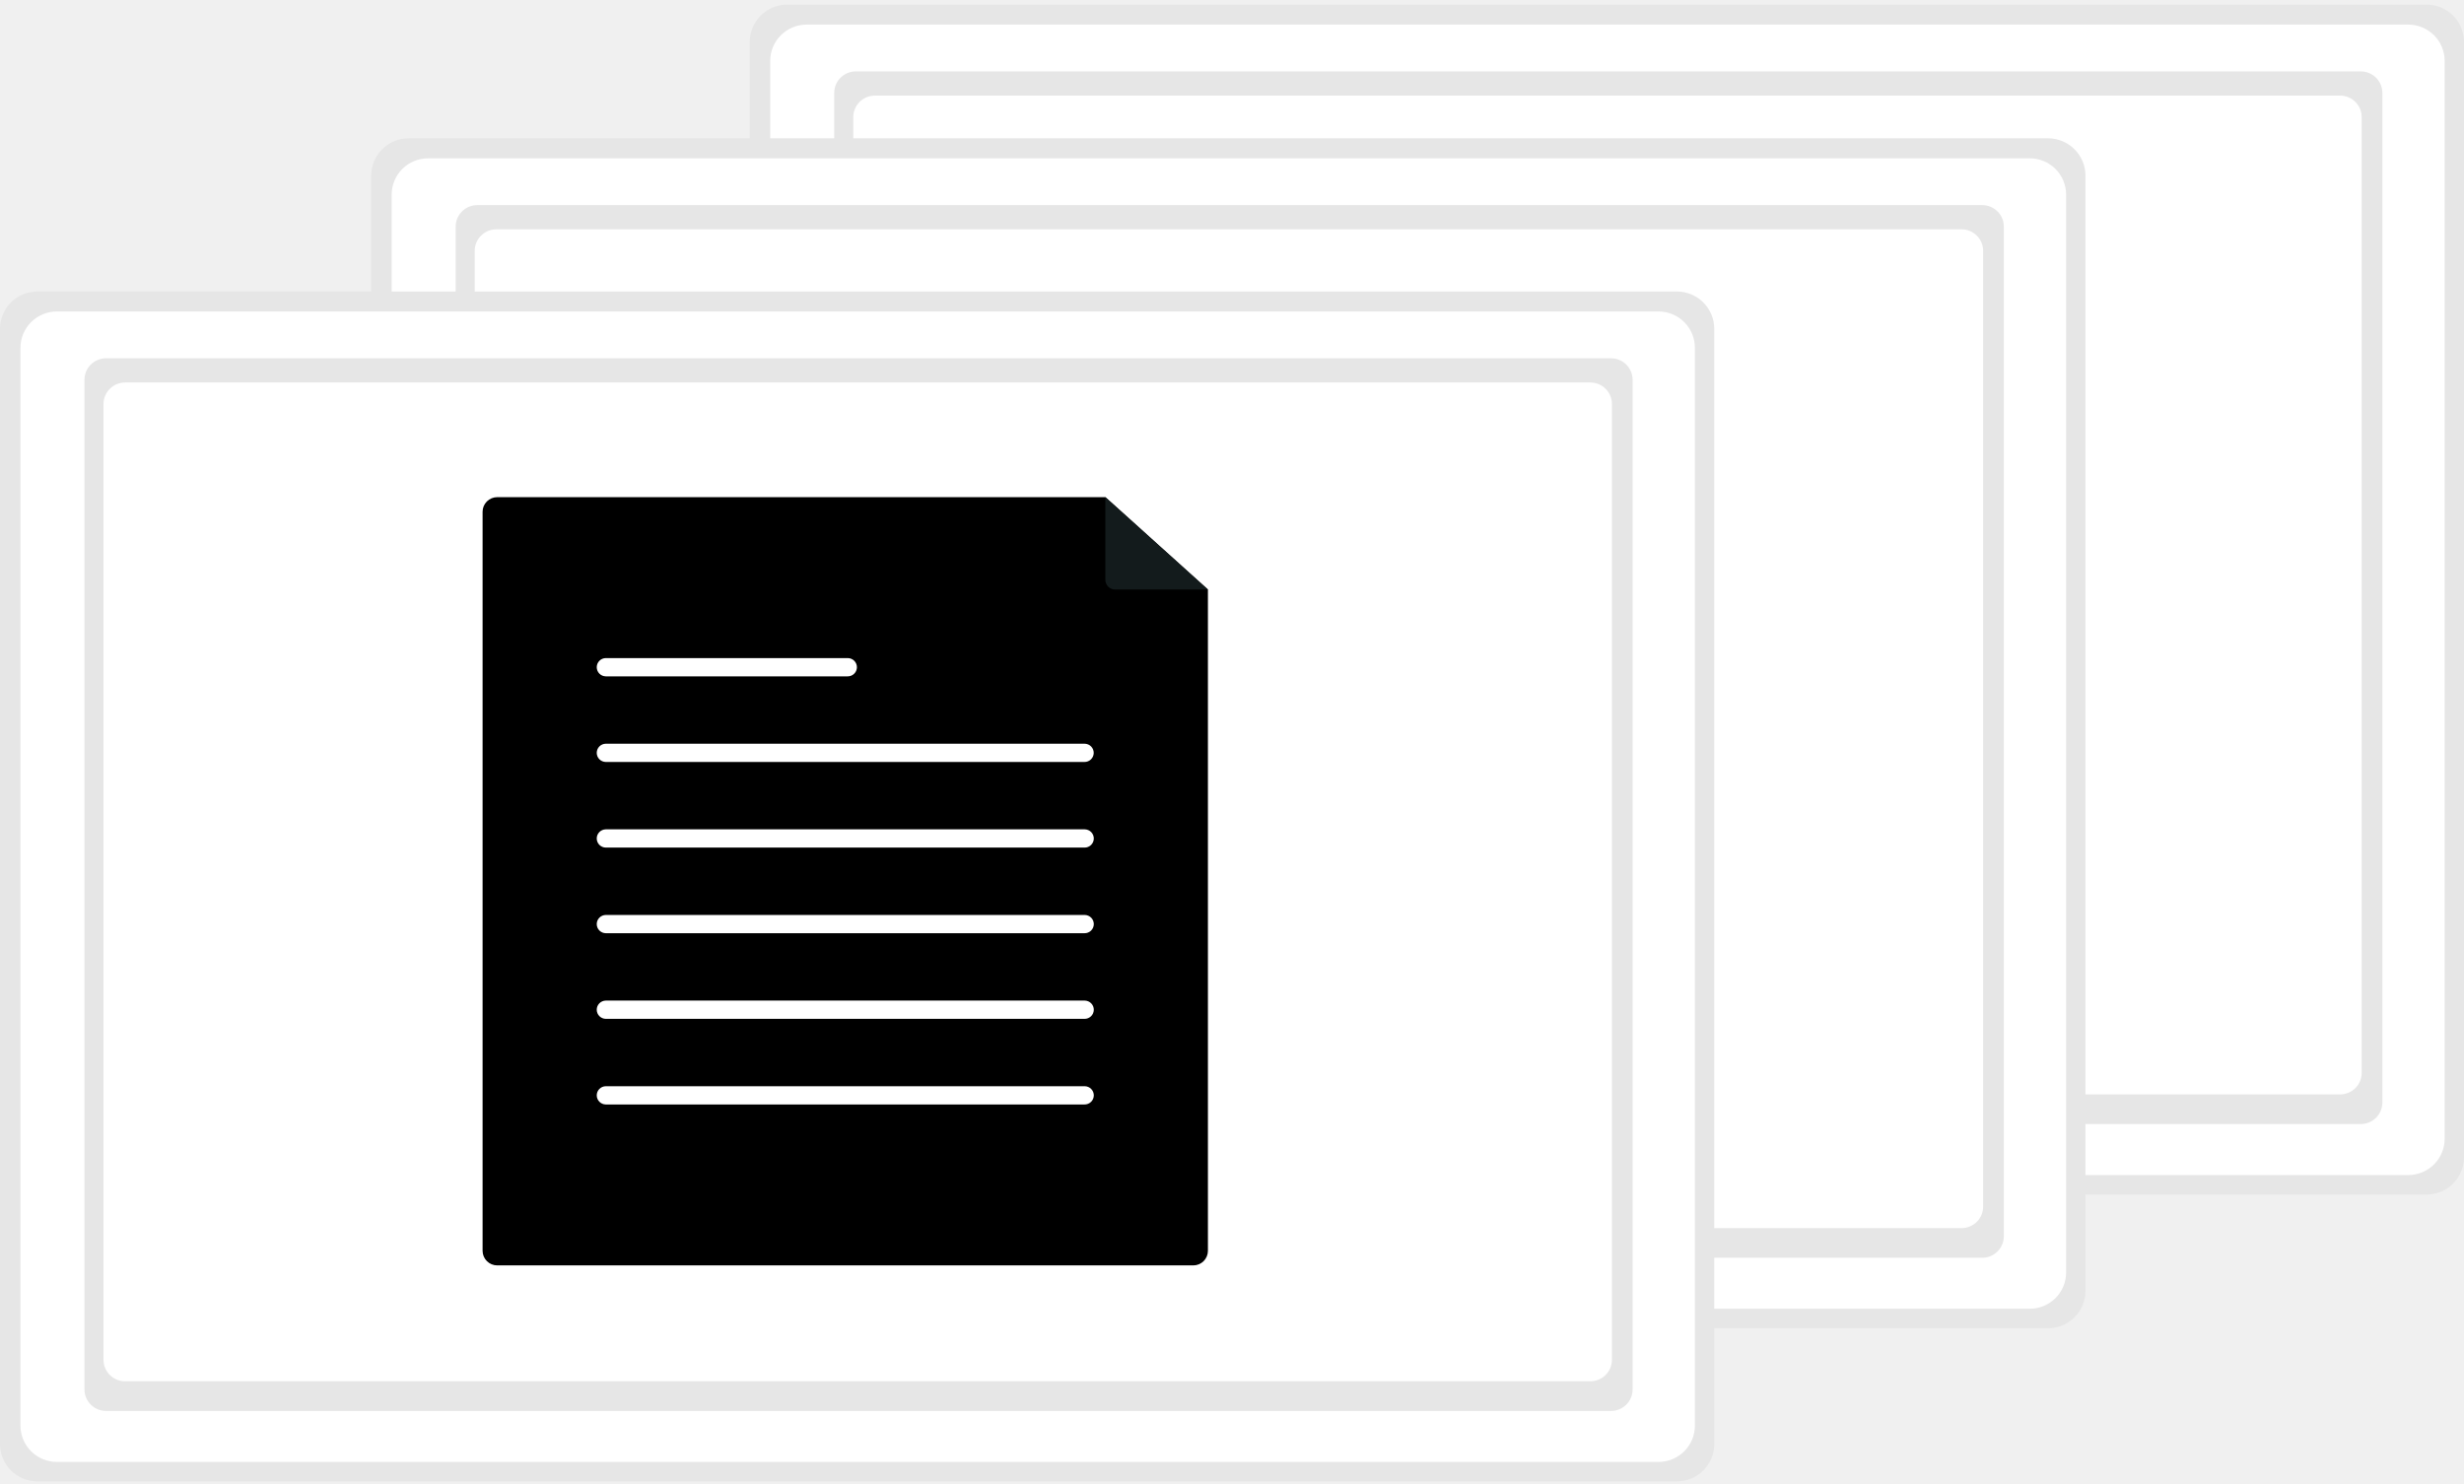
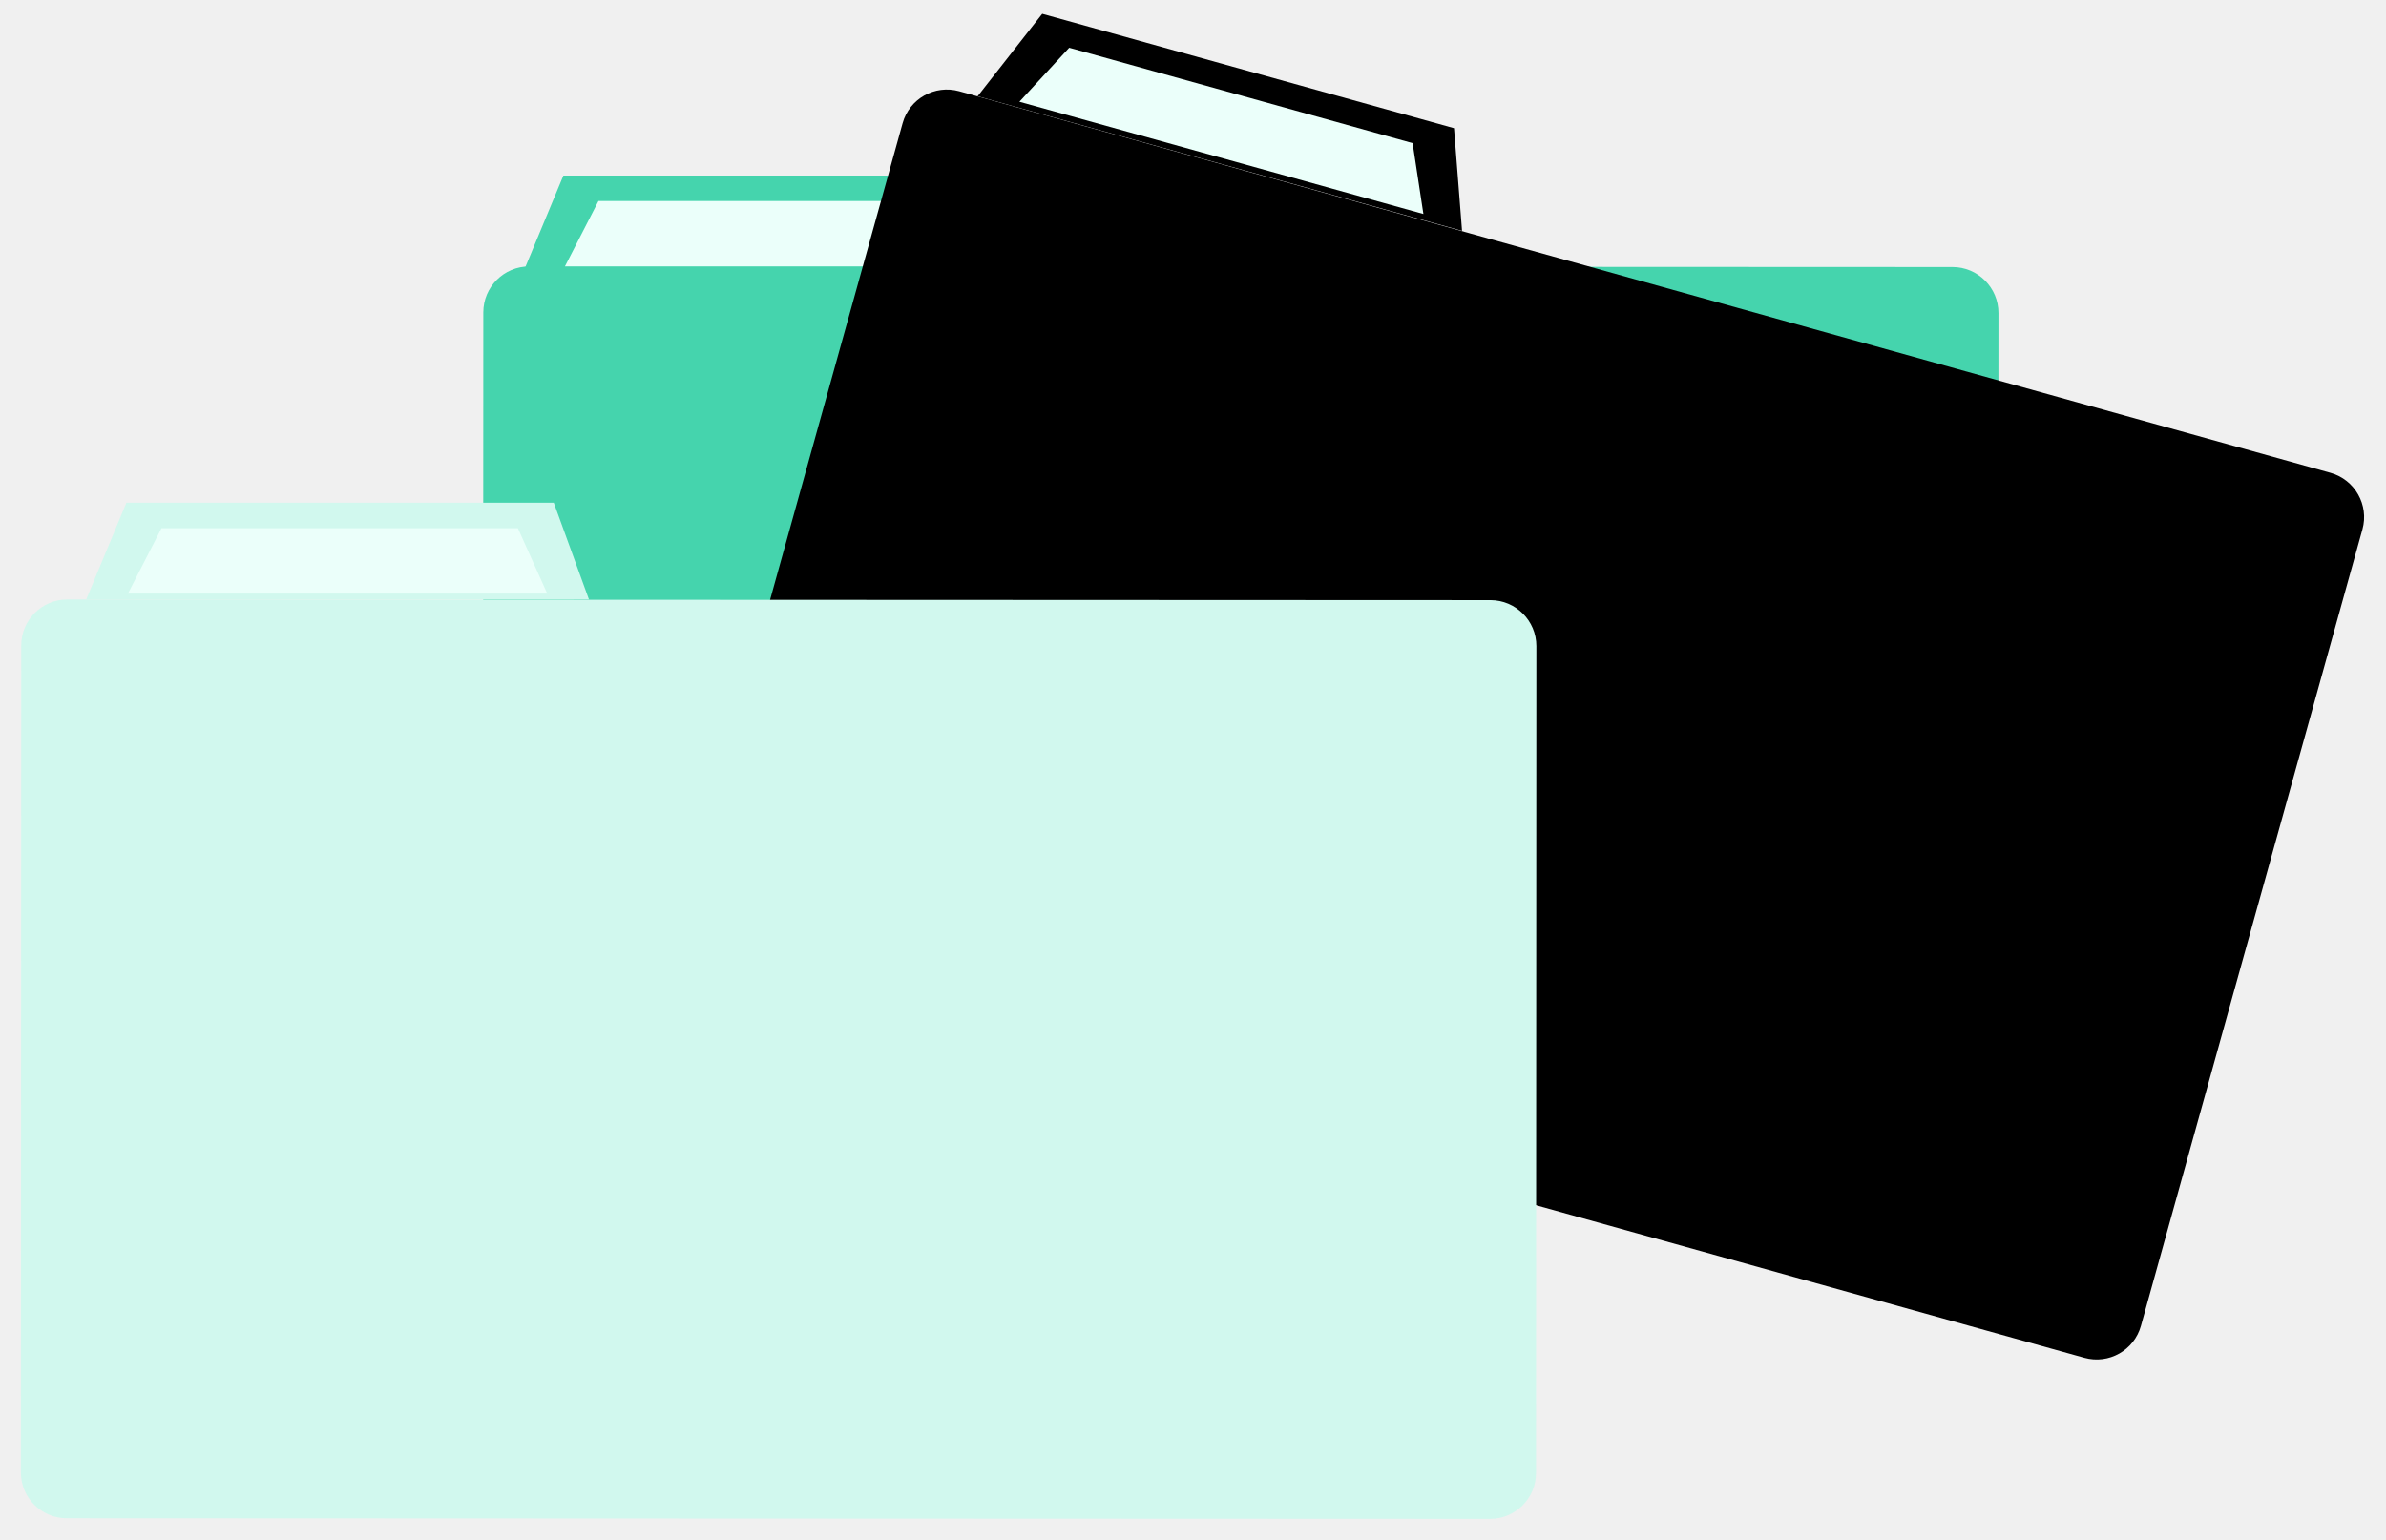
- <svg xmlns="http://www.w3.org/2000/svg" width="392" height="236" viewBox="0 0 392 236" fill="none">
+ <svg xmlns="http://www.w3.org/2000/svg" width="392" height="253" viewBox="0 0 392 253" fill="none">
  <g clip-path="url(#clip0)">
-     <path d="M392 184.115C392.008 185.689 391.388 187.202 390.277 188.32C389.165 189.439 387.652 190.072 386.071 190.081H125.209C123.629 190.072 122.116 189.439 121.004 188.321C119.892 187.202 119.272 185.689 119.28 184.115V6.696C119.272 5.122 119.892 3.609 121.004 2.49C122.116 1.372 123.629 0.739 125.209 0.73H386.071C387.652 0.739 389.165 1.372 390.276 2.49C391.388 3.609 392.008 5.122 392 6.696V184.115Z" fill="#E6E6E6" />
-     <path d="M388.923 181.21C388.923 182.739 388.313 184.206 387.226 185.288C386.14 186.37 384.666 186.978 383.13 186.978H128.329C126.793 186.978 125.319 186.37 124.233 185.288C123.146 184.206 122.536 182.739 122.536 181.21V9.682C122.536 8.152 123.146 6.685 124.233 5.604C125.319 4.522 126.793 3.914 128.329 3.914H383.141C384.676 3.917 386.146 4.526 387.23 5.608C388.314 6.689 388.923 8.154 388.923 9.682V181.21Z" fill="white" />
-     <path d="M136.154 11.361H375.576C376.488 11.361 377.363 11.722 378.008 12.364C378.653 13.006 379.015 13.877 379.015 14.785V175.441C379.015 176.349 378.653 177.22 378.008 177.862C377.363 178.504 376.488 178.865 375.576 178.865H136.154C135.702 178.865 135.255 178.777 134.838 178.604C134.421 178.432 134.042 178.18 133.722 177.862C133.403 177.544 133.15 177.167 132.977 176.752C132.804 176.336 132.715 175.891 132.715 175.441V14.785C132.715 14.335 132.804 13.89 132.977 13.475C133.15 13.059 133.403 12.682 133.722 12.364C134.042 12.046 134.421 11.794 134.838 11.622C135.255 11.45 135.702 11.361 136.154 11.361Z" fill="#E6E6E6" />
-     <path d="M139.185 15.214H372.286C373.198 15.214 374.072 15.575 374.717 16.217C375.362 16.859 375.724 17.73 375.724 18.638V170.722C375.724 171.63 375.362 172.501 374.717 173.143C374.072 173.785 373.198 174.145 372.286 174.145H139.185C138.273 174.145 137.398 173.785 136.753 173.143C136.108 172.501 135.746 171.63 135.746 170.722V18.638C135.746 17.73 136.108 16.859 136.753 16.217C137.398 15.575 138.273 15.214 139.185 15.214Z" fill="white" />
-     <path d="M331.777 205.392C331.785 206.966 331.165 208.479 330.053 209.598C328.942 210.717 327.429 211.35 325.848 211.358H64.986C64.204 211.354 63.429 211.196 62.708 210.894C61.986 210.592 61.331 210.152 60.781 209.598C60.23 209.044 59.795 208.387 59.499 207.666C59.203 206.944 59.053 206.172 59.057 205.393V27.973C59.049 26.399 59.669 24.887 60.781 23.768C61.893 22.649 63.405 22.016 64.986 22.008H325.848C327.429 22.016 328.941 22.649 330.053 23.768C331.165 24.886 331.785 26.399 331.777 27.973V205.392Z" fill="#E6E6E6" />
-     <path d="M328.7 202.487C328.7 204.017 328.09 205.484 327.004 206.566C325.917 207.647 324.444 208.255 322.907 208.255H68.106C66.57 208.255 65.097 207.647 64.01 206.566C62.924 205.484 62.313 204.017 62.313 202.487V30.96C62.313 29.43 62.924 27.963 64.01 26.881C65.097 25.799 66.57 25.192 68.106 25.192H322.919C324.453 25.195 325.924 25.804 327.008 26.885C328.092 27.966 328.7 29.432 328.7 30.96V202.487Z" fill="white" />
-     <path d="M75.931 32.639H315.354C316.266 32.639 317.14 32.999 317.785 33.642C318.43 34.283 318.792 35.154 318.792 36.062V196.719C318.792 197.627 318.43 198.498 317.785 199.14C317.14 199.782 316.266 200.143 315.354 200.143H75.931C75.019 200.143 74.145 199.782 73.5 199.14C72.855 198.498 72.493 197.627 72.493 196.719V36.062C72.493 35.154 72.855 34.283 73.5 33.642C74.145 32.999 75.019 32.639 75.931 32.639Z" fill="#E6E6E6" />
-     <path d="M78.962 36.492H312.063C312.975 36.492 313.85 36.852 314.494 37.495C315.139 38.137 315.502 39.007 315.502 39.915V191.999C315.502 192.907 315.139 193.778 314.494 194.42C313.85 195.062 312.975 195.423 312.063 195.423H78.962C78.05 195.423 77.175 195.062 76.531 194.42C75.886 193.778 75.523 192.907 75.523 191.999V39.915C75.523 39.007 75.886 38.137 76.531 37.495C77.175 36.852 78.05 36.492 78.962 36.492Z" fill="white" />
-     <path d="M272.72 229.765C272.728 231.339 272.108 232.851 270.996 233.97C269.884 235.089 268.372 235.722 266.791 235.73H5.929C4.348 235.722 2.836 235.089 1.724 233.97C0.612 232.852 -0.008 231.339 8.15902e-05 229.765V52.346C-0.008 50.772 0.612 49.259 1.724 48.14C2.836 47.022 4.348 46.388 5.929 46.38H266.791C267.574 46.384 268.348 46.542 269.069 46.844C269.791 47.146 270.446 47.586 270.996 48.14C271.547 48.694 271.982 49.35 272.278 50.072C272.574 50.794 272.724 51.566 272.72 52.345V229.765Z" fill="#E6E6E6" />
-     <path d="M269.643 226.859C269.643 228.389 269.033 229.856 267.946 230.938C266.86 232.02 265.386 232.628 263.85 232.628H9.049C7.513 232.628 6.04 232.02 4.953 230.938C3.867 229.856 3.256 228.389 3.256 226.859V55.332C3.256 53.802 3.867 52.335 4.953 51.253C6.04 50.172 7.513 49.564 9.049 49.564H263.862C265.396 49.567 266.867 50.176 267.951 51.258C269.034 52.339 269.643 53.804 269.643 55.332V226.859Z" fill="white" />
-     <path d="M16.874 57.011H256.297C257.208 57.011 258.083 57.372 258.728 58.014C259.373 58.656 259.735 59.527 259.735 60.435V221.091C259.735 221.999 259.373 222.87 258.728 223.512C258.083 224.154 257.208 224.515 256.297 224.515H16.874C15.962 224.515 15.088 224.154 14.443 223.512C13.798 222.87 13.435 221.999 13.435 221.091V60.435C13.435 59.527 13.798 58.656 14.443 58.014C15.088 57.372 15.962 57.011 16.874 57.011Z" fill="#E6E6E6" />
-     <path d="M19.905 60.864H253.006C253.918 60.864 254.792 61.225 255.437 61.867C256.082 62.509 256.444 63.38 256.444 64.288V216.372C256.444 217.28 256.082 218.15 255.437 218.792C254.792 219.435 253.918 219.795 253.006 219.795H19.905C18.993 219.795 18.118 219.435 17.473 218.792C16.829 218.15 16.466 217.28 16.466 216.372V64.288C16.466 63.38 16.829 62.509 17.473 61.867C18.118 61.225 18.993 60.864 19.905 60.864Z" fill="white" />
-     <path d="M192.17 93.809V199.036C192.17 199.652 191.924 200.242 191.487 200.677C191.05 201.112 190.457 201.357 189.839 201.357H79.107C78.489 201.357 77.896 201.112 77.459 200.677C77.022 200.242 76.776 199.652 76.775 199.036V81.43C76.776 80.814 77.022 80.224 77.459 79.789C77.896 79.354 78.489 79.109 79.107 79.109H175.852L192.17 93.809Z" fill="currentColor" />
-     <path d="M96.371 104.718C95.989 104.724 95.624 104.88 95.356 105.152C95.087 105.424 94.937 105.789 94.937 106.17C94.937 106.551 95.087 106.917 95.356 107.189C95.624 107.46 95.989 107.616 96.371 107.623H134.838C135.03 107.627 135.221 107.593 135.4 107.523C135.579 107.453 135.742 107.349 135.88 107.216C136.019 107.084 136.129 106.925 136.206 106.75C136.283 106.574 136.324 106.386 136.327 106.194C136.33 106.003 136.295 105.813 136.224 105.635C136.154 105.457 136.048 105.295 135.914 105.158C135.78 105.021 135.621 104.911 135.444 104.836C135.268 104.76 135.078 104.72 134.886 104.718C134.87 104.718 134.854 104.718 134.838 104.718H96.371Z" fill="white" />
-     <path d="M96.371 118.343C95.988 118.349 95.624 118.505 95.355 118.777C95.087 119.049 94.936 119.414 94.936 119.795C94.936 120.176 95.087 120.542 95.355 120.814C95.624 121.085 95.988 121.241 96.371 121.248H172.525C172.911 121.253 173.283 121.105 173.56 120.837C173.837 120.569 173.996 120.203 174.002 119.819C174.009 119.435 173.862 119.064 173.594 118.787C173.326 118.51 172.959 118.351 172.573 118.343C172.557 118.343 172.541 118.343 172.525 118.343H96.371Z" fill="white" />
-     <path d="M96.371 131.968C95.988 131.974 95.624 132.13 95.355 132.402C95.087 132.674 94.936 133.039 94.936 133.42C94.936 133.801 95.087 134.167 95.355 134.439C95.624 134.71 95.988 134.866 96.371 134.873H172.525C172.717 134.877 172.908 134.843 173.087 134.773C173.266 134.703 173.429 134.599 173.568 134.466C173.706 134.334 173.816 134.175 173.893 134C173.97 133.824 174.011 133.635 174.014 133.444C174.017 133.253 173.982 133.063 173.911 132.885C173.841 132.707 173.735 132.545 173.601 132.408C173.468 132.271 173.308 132.161 173.131 132.086C172.955 132.01 172.765 131.97 172.573 131.968C172.557 131.968 172.541 131.968 172.525 131.968H96.371Z" fill="white" />
-     <path d="M96.371 145.593C95.989 145.599 95.624 145.755 95.356 146.027C95.087 146.299 94.937 146.664 94.937 147.045C94.937 147.426 95.087 147.792 95.356 148.064C95.624 148.336 95.989 148.491 96.371 148.498H172.526C172.718 148.502 172.909 148.468 173.088 148.398C173.267 148.329 173.43 148.224 173.568 148.092C173.706 147.959 173.817 147.8 173.894 147.625C173.97 147.449 174.011 147.261 174.015 147.069C174.018 146.878 173.983 146.688 173.912 146.51C173.841 146.332 173.736 146.17 173.602 146.033C173.468 145.896 173.308 145.786 173.132 145.711C172.955 145.635 172.766 145.595 172.574 145.593C172.558 145.593 172.542 145.593 172.526 145.593H96.371Z" fill="white" />
-     <path d="M96.371 159.218C95.989 159.224 95.624 159.38 95.356 159.652C95.087 159.923 94.937 160.289 94.937 160.67C94.937 161.051 95.087 161.417 95.356 161.689C95.624 161.96 95.989 162.116 96.371 162.123H172.526C172.718 162.126 172.909 162.093 173.088 162.023C173.267 161.953 173.43 161.849 173.568 161.716C173.706 161.584 173.817 161.425 173.894 161.249C173.97 161.074 174.011 160.885 174.015 160.694C174.018 160.503 173.983 160.313 173.912 160.135C173.841 159.957 173.736 159.795 173.602 159.658C173.468 159.521 173.308 159.411 173.132 159.336C172.955 159.26 172.766 159.22 172.574 159.218C172.558 159.217 172.542 159.217 172.526 159.218H96.371Z" fill="white" />
-     <path d="M96.371 172.843C95.989 172.849 95.624 173.005 95.356 173.277C95.087 173.548 94.937 173.914 94.937 174.295C94.937 174.676 95.087 175.042 95.356 175.314C95.624 175.585 95.989 175.741 96.371 175.748H172.526C172.718 175.751 172.909 175.718 173.088 175.648C173.267 175.578 173.43 175.474 173.568 175.341C173.706 175.209 173.817 175.05 173.894 174.874C173.97 174.699 174.011 174.51 174.015 174.319C174.018 174.128 173.983 173.938 173.912 173.76C173.841 173.582 173.736 173.42 173.602 173.283C173.468 173.146 173.308 173.036 173.132 172.961C172.955 172.885 172.766 172.845 172.574 172.843C172.558 172.842 172.542 172.842 172.526 172.843H96.371Z" fill="white" />
-     <path d="M192.17 93.809H177.406C176.994 93.809 176.598 93.646 176.307 93.356C176.015 93.066 175.852 92.672 175.852 92.262V79.109L192.17 93.809Z" fill="currentColor" />
-     <path opacity="0.2" d="M192.17 93.809H177.406C176.994 93.809 176.598 93.646 176.307 93.356C176.015 93.066 175.852 92.672 175.852 92.262V79.109L192.17 93.809Z" fill="#60888A" />
+     <path fill-rule="evenodd" clip-rule="evenodd" d="M328.329 51.434C328.331 47.268 324.95 43.883 320.786 43.882L86.954 43.78C82.789 43.778 79.406 47.16 79.404 51.325L79.345 187.209C79.343 191.375 82.724 194.759 86.888 194.761L320.721 194.862C324.885 194.864 328.268 191.483 328.27 187.317L328.329 51.434Z" fill="#45D4AD" />
+     <path fill-rule="evenodd" clip-rule="evenodd" d="M168.557 44.755H85.951L92.559 28.848H162.774L168.557 44.755Z" fill="#45D4AD" />
+     <path fill-rule="evenodd" clip-rule="evenodd" d="M161.697 43.78H92.811L98.322 33.036H156.874L161.697 43.78Z" fill="#EBFFFA" />
+     <path fill-rule="evenodd" clip-rule="evenodd" d="M388.127 86.997C389.242 82.985 386.89 78.819 382.878 77.702L157.585 14.994C153.572 13.877 149.408 16.229 148.293 20.242L111.903 151.136C110.787 155.149 113.14 159.314 117.152 160.431L342.445 223.14C346.457 224.256 350.621 221.905 351.737 217.892L388.127 86.997Z" fill="currentColor" />
+     <path fill-rule="evenodd" clip-rule="evenodd" d="M240.202 37.939L160.607 15.823L171.228 2.268L238.883 21.066L240.202 37.939Z" fill="currentColor" />
+     <path fill-rule="evenodd" clip-rule="evenodd" d="M233.853 35.163L167.478 16.721L175.661 7.847L232.079 23.523L233.853 35.163Z" fill="#EBFFFA" />
+     <path fill-rule="evenodd" clip-rule="evenodd" d="M252.413 106.177C252.414 102.011 249.034 98.627 244.87 98.625L11.038 98.523C6.873 98.522 3.49 101.903 3.488 106.069L3.429 241.952C3.427 246.118 6.807 249.502 10.972 249.504L244.804 249.605C248.969 249.607 252.352 246.226 252.354 242.06L252.413 106.177Z" fill="#D1F8EE" />
+     <path fill-rule="evenodd" clip-rule="evenodd" d="M96.764 98.522H14.158L20.766 82.614H90.98L96.764 98.522Z" fill="#D1F8EE" />
+     <path fill-rule="evenodd" clip-rule="evenodd" d="M89.904 97.546H21.018L26.529 86.802H85.081L89.904 97.546Z" fill="#EBFFFA" />
  </g>
  <defs>
    <clipPath id="clip0">
-       <rect width="392" height="235" fill="white" transform="translate(0 0.730347)" />
+       <rect width="392" height="252.202" fill="white" transform="translate(0 0.730469)" />
    </clipPath>
  </defs>
</svg>
